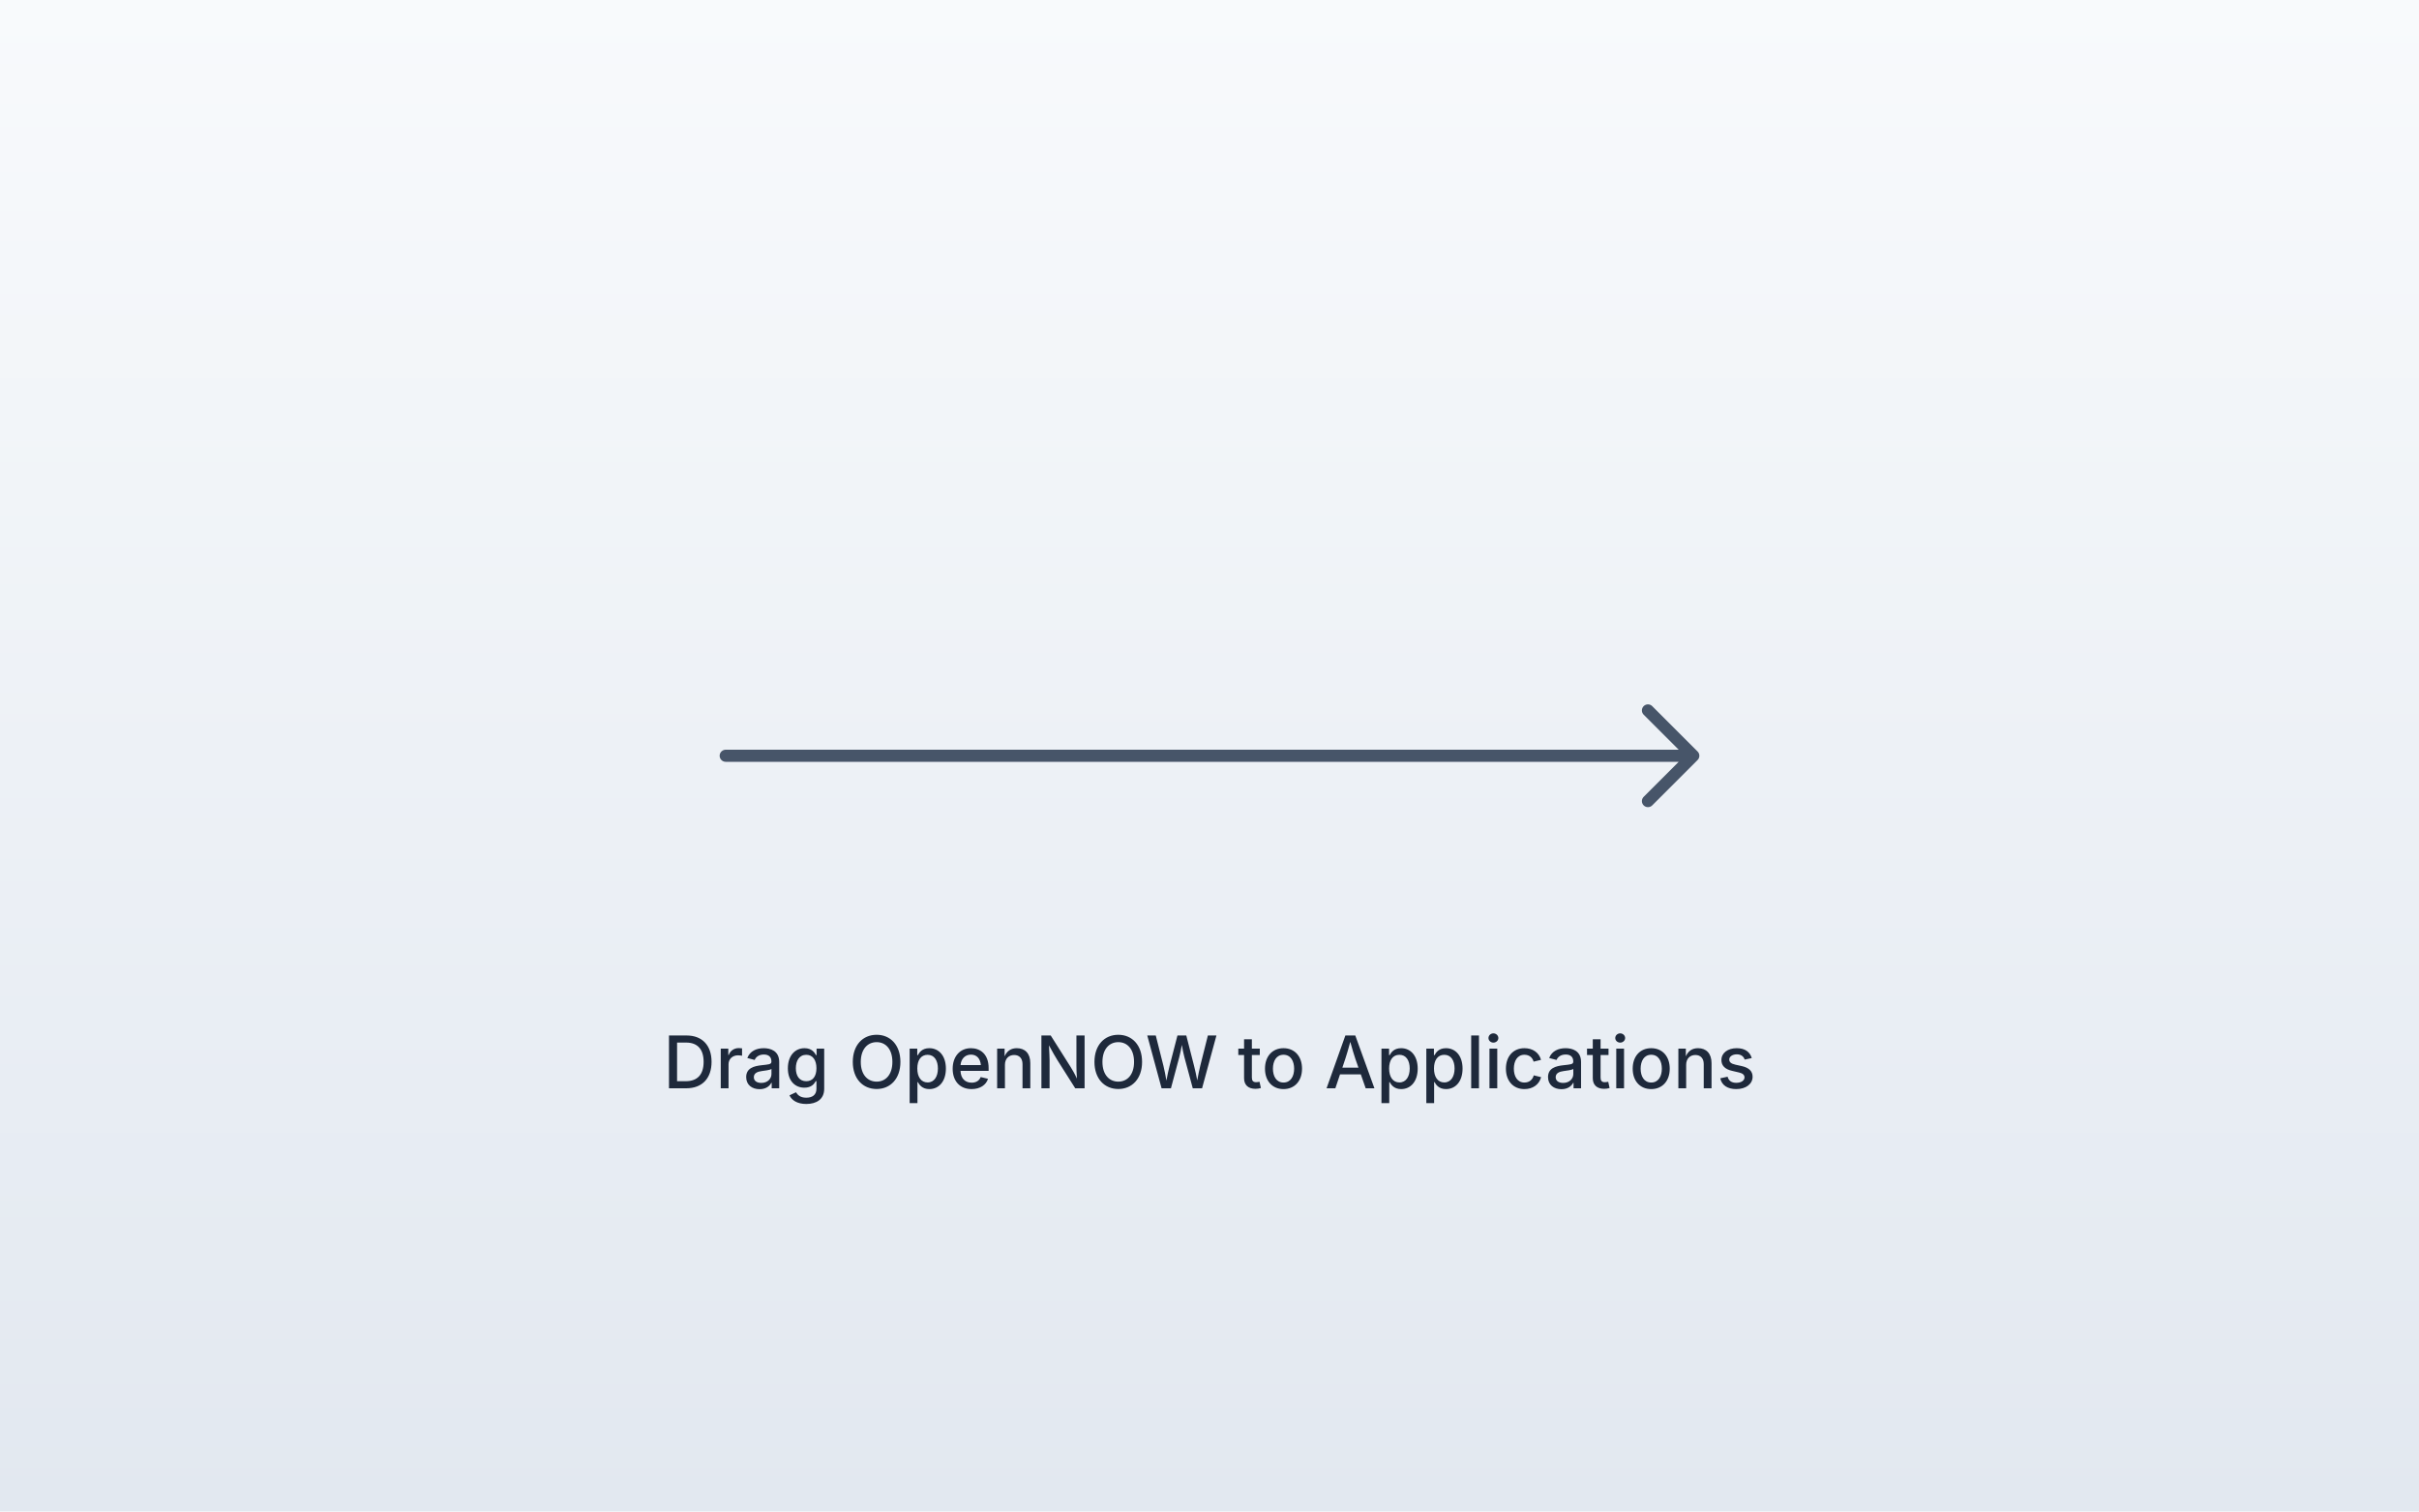
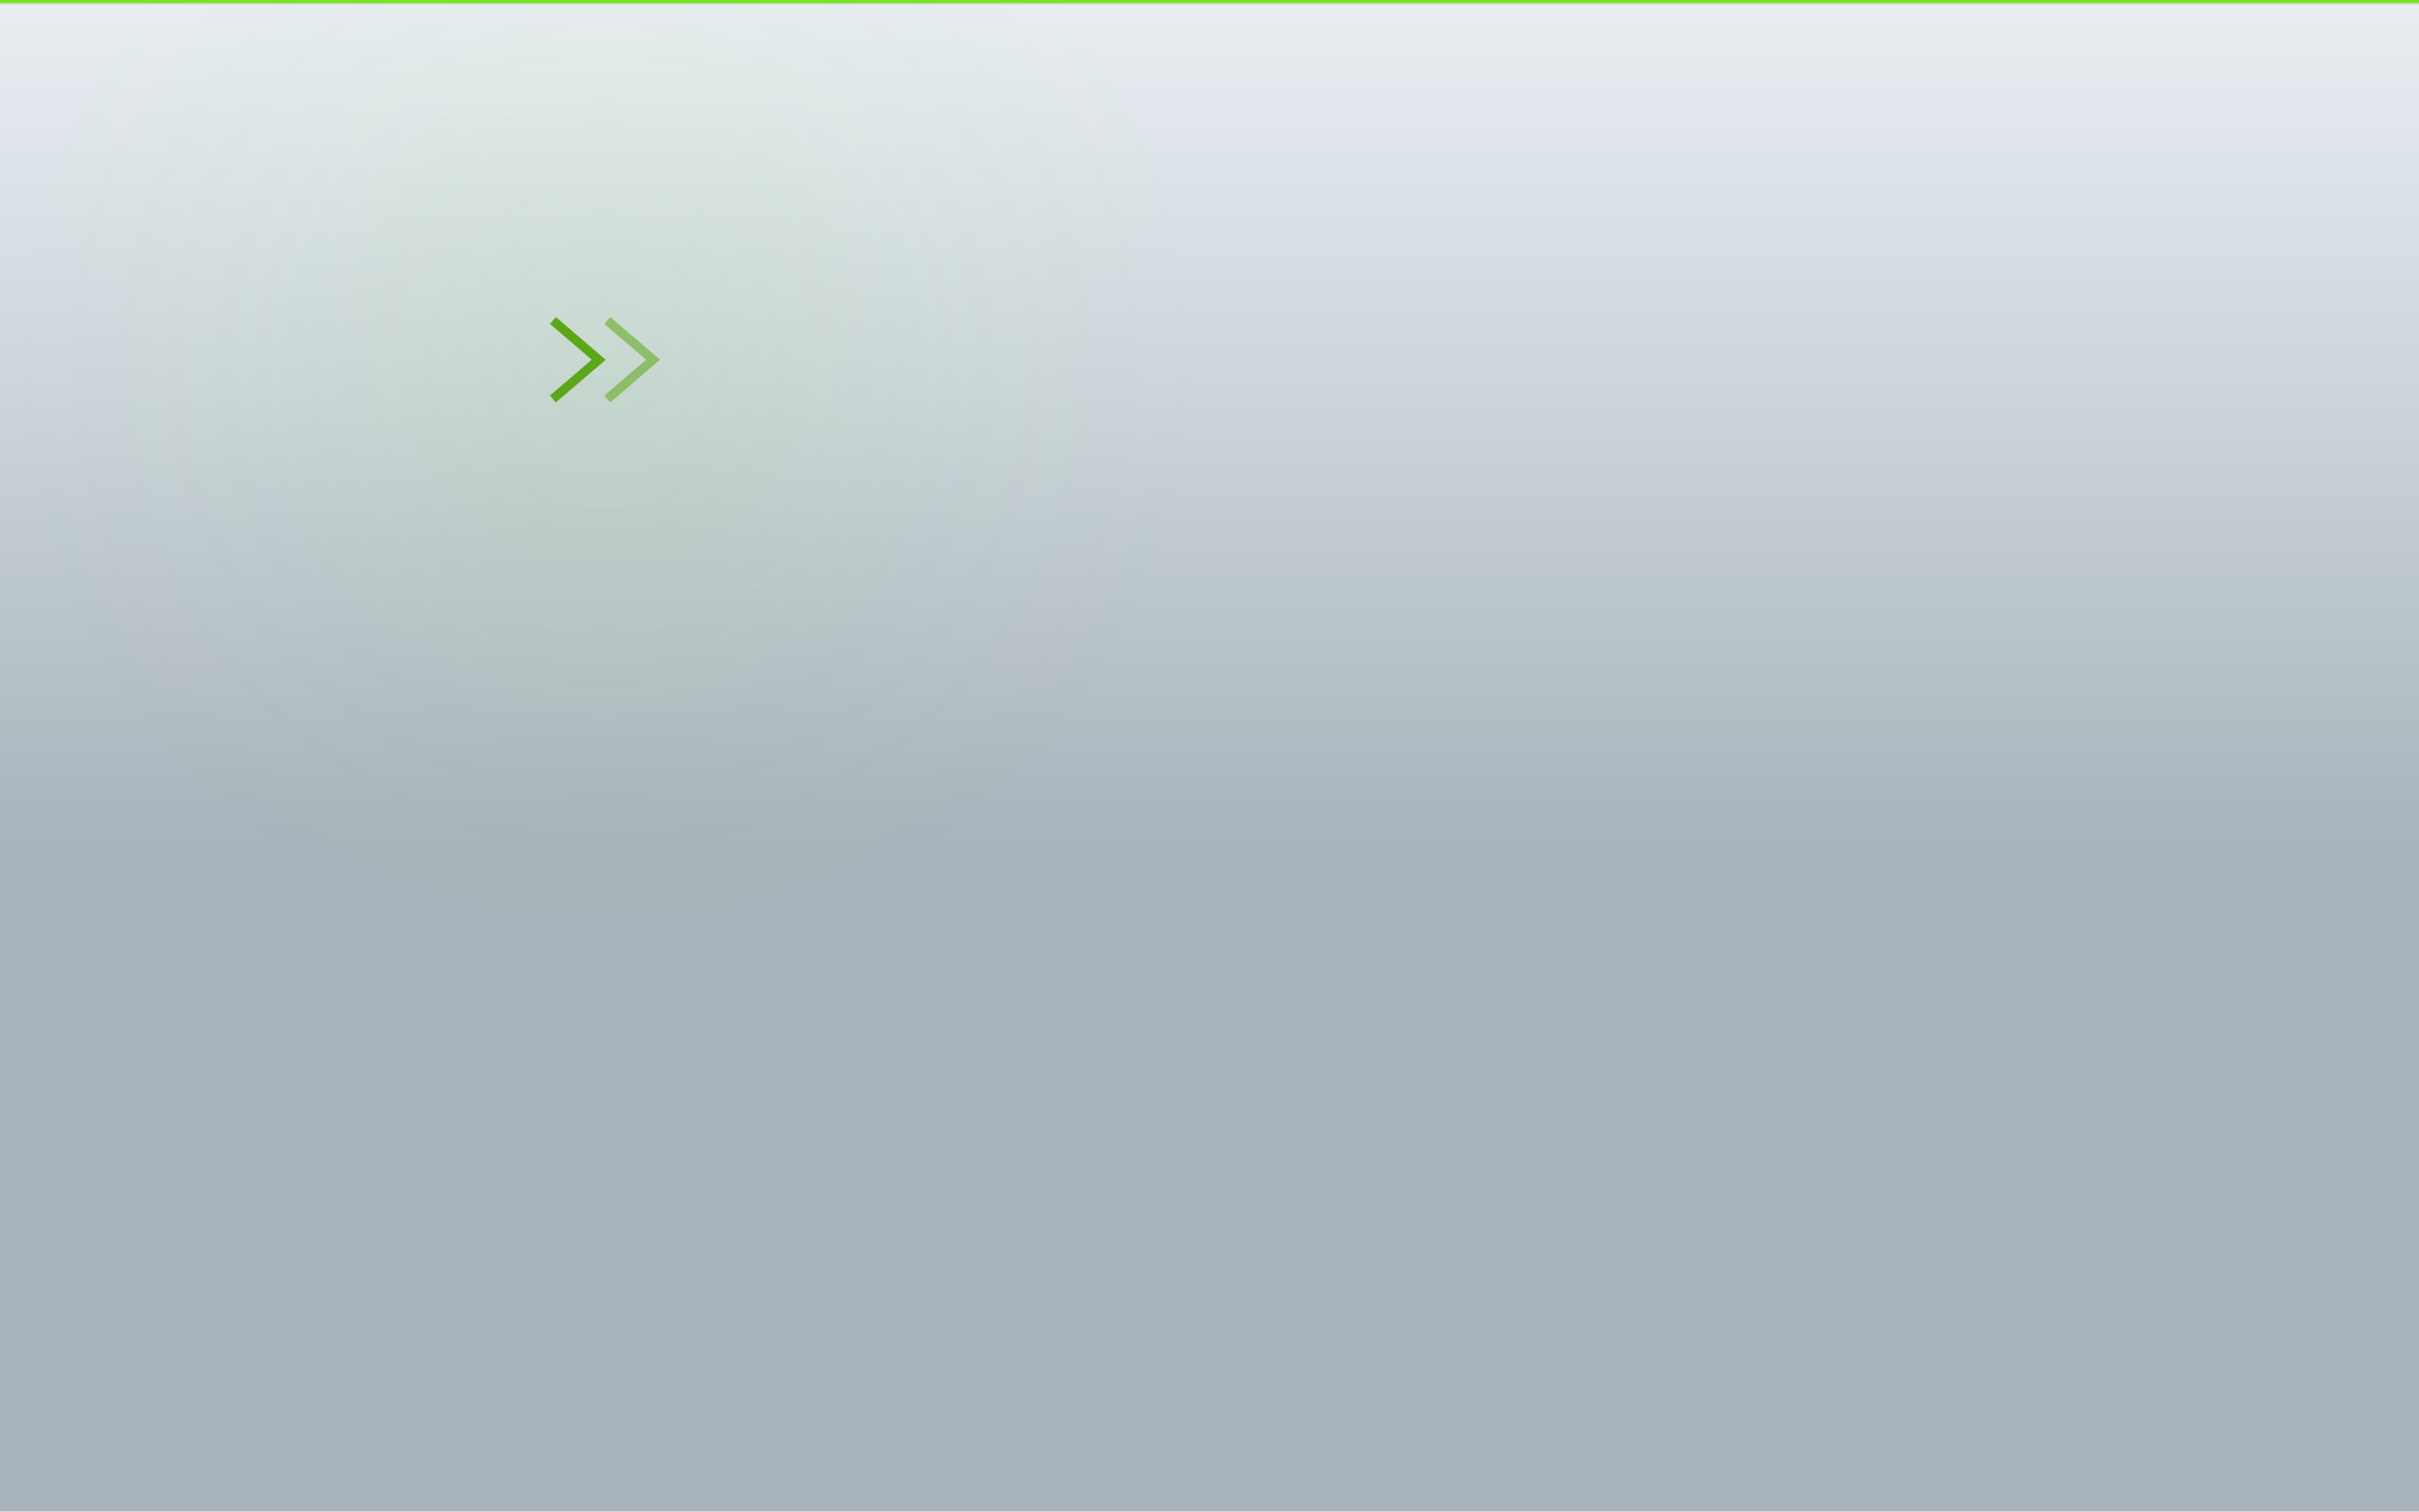
- <svg xmlns="http://www.w3.org/2000/svg" width="800" height="500">
+ <svg xmlns="http://www.w3.org/2000/svg" width="1600" height="1000">
  <defs>
-     <linearGradient id="bg" x1="0%" y1="0%" x2="0%" y2="100%">
-       <stop offset="0%" stop-color="#f8fafc" />
-       <stop offset="100%" stop-color="#e2e8f0" />
+     <linearGradient id="bg" gradientUnits="userSpaceOnUse" x1="0" y1="0" x2="0" y2="560">
+       <stop offset="0" stop-color="#E9EEF2" />
+       <stop offset="0.45" stop-color="#CDD6DC" />
+       <stop offset="1" stop-color="#A8B3BB" />
    </linearGradient>
+     <radialGradient id="glow" gradientUnits="userSpaceOnUse" cx="400" cy="240" r="400">
+       <stop offset="0" stop-color="#75E61A" stop-opacity="0.07" />
+       <stop offset="0.6" stop-color="#75E61A" stop-opacity="0.02" />
+       <stop offset="1" stop-color="#75E61A" stop-opacity="0" />
+     </radialGradient>
  </defs>
-   <rect width="800" height="500" fill="url(#bg)" />
-   <path d="M 240 250 L 560 250 L 545 235 M 560 250 L 545 265" stroke="#475569" stroke-width="4" fill="none" stroke-linecap="round" stroke-linejoin="round" />
-   <text x="400" y="360" font-family="-apple-system, BlinkMacSystemFont, 'Segoe UI', sans-serif" font-size="24" font-weight="500" text-anchor="middle" fill="#1e293b">
-     Drag OpenNOW to Applications
-   </text>
+   <rect width="1600" height="1000" fill="url(#bg)" />
+   <rect width="1600" height="1000" fill="url(#glow)" />
+   <rect width="1600" height="2" fill="#75E61A" />
+   <rect y="2" width="1600" height="1" fill="#000000" opacity="0.10" />
+   <path d="M 368 214 L 396 238 L 368 262" stroke="#5BA718" stroke-width="6" fill="none" stroke-linecap="square" stroke-linejoin="miter" />
+   <path d="M 404 214 L 432 238 L 404 262" stroke="#5BA718" stroke-width="6" fill="none" stroke-linecap="square" stroke-linejoin="miter" opacity="0.55" />
</svg>
